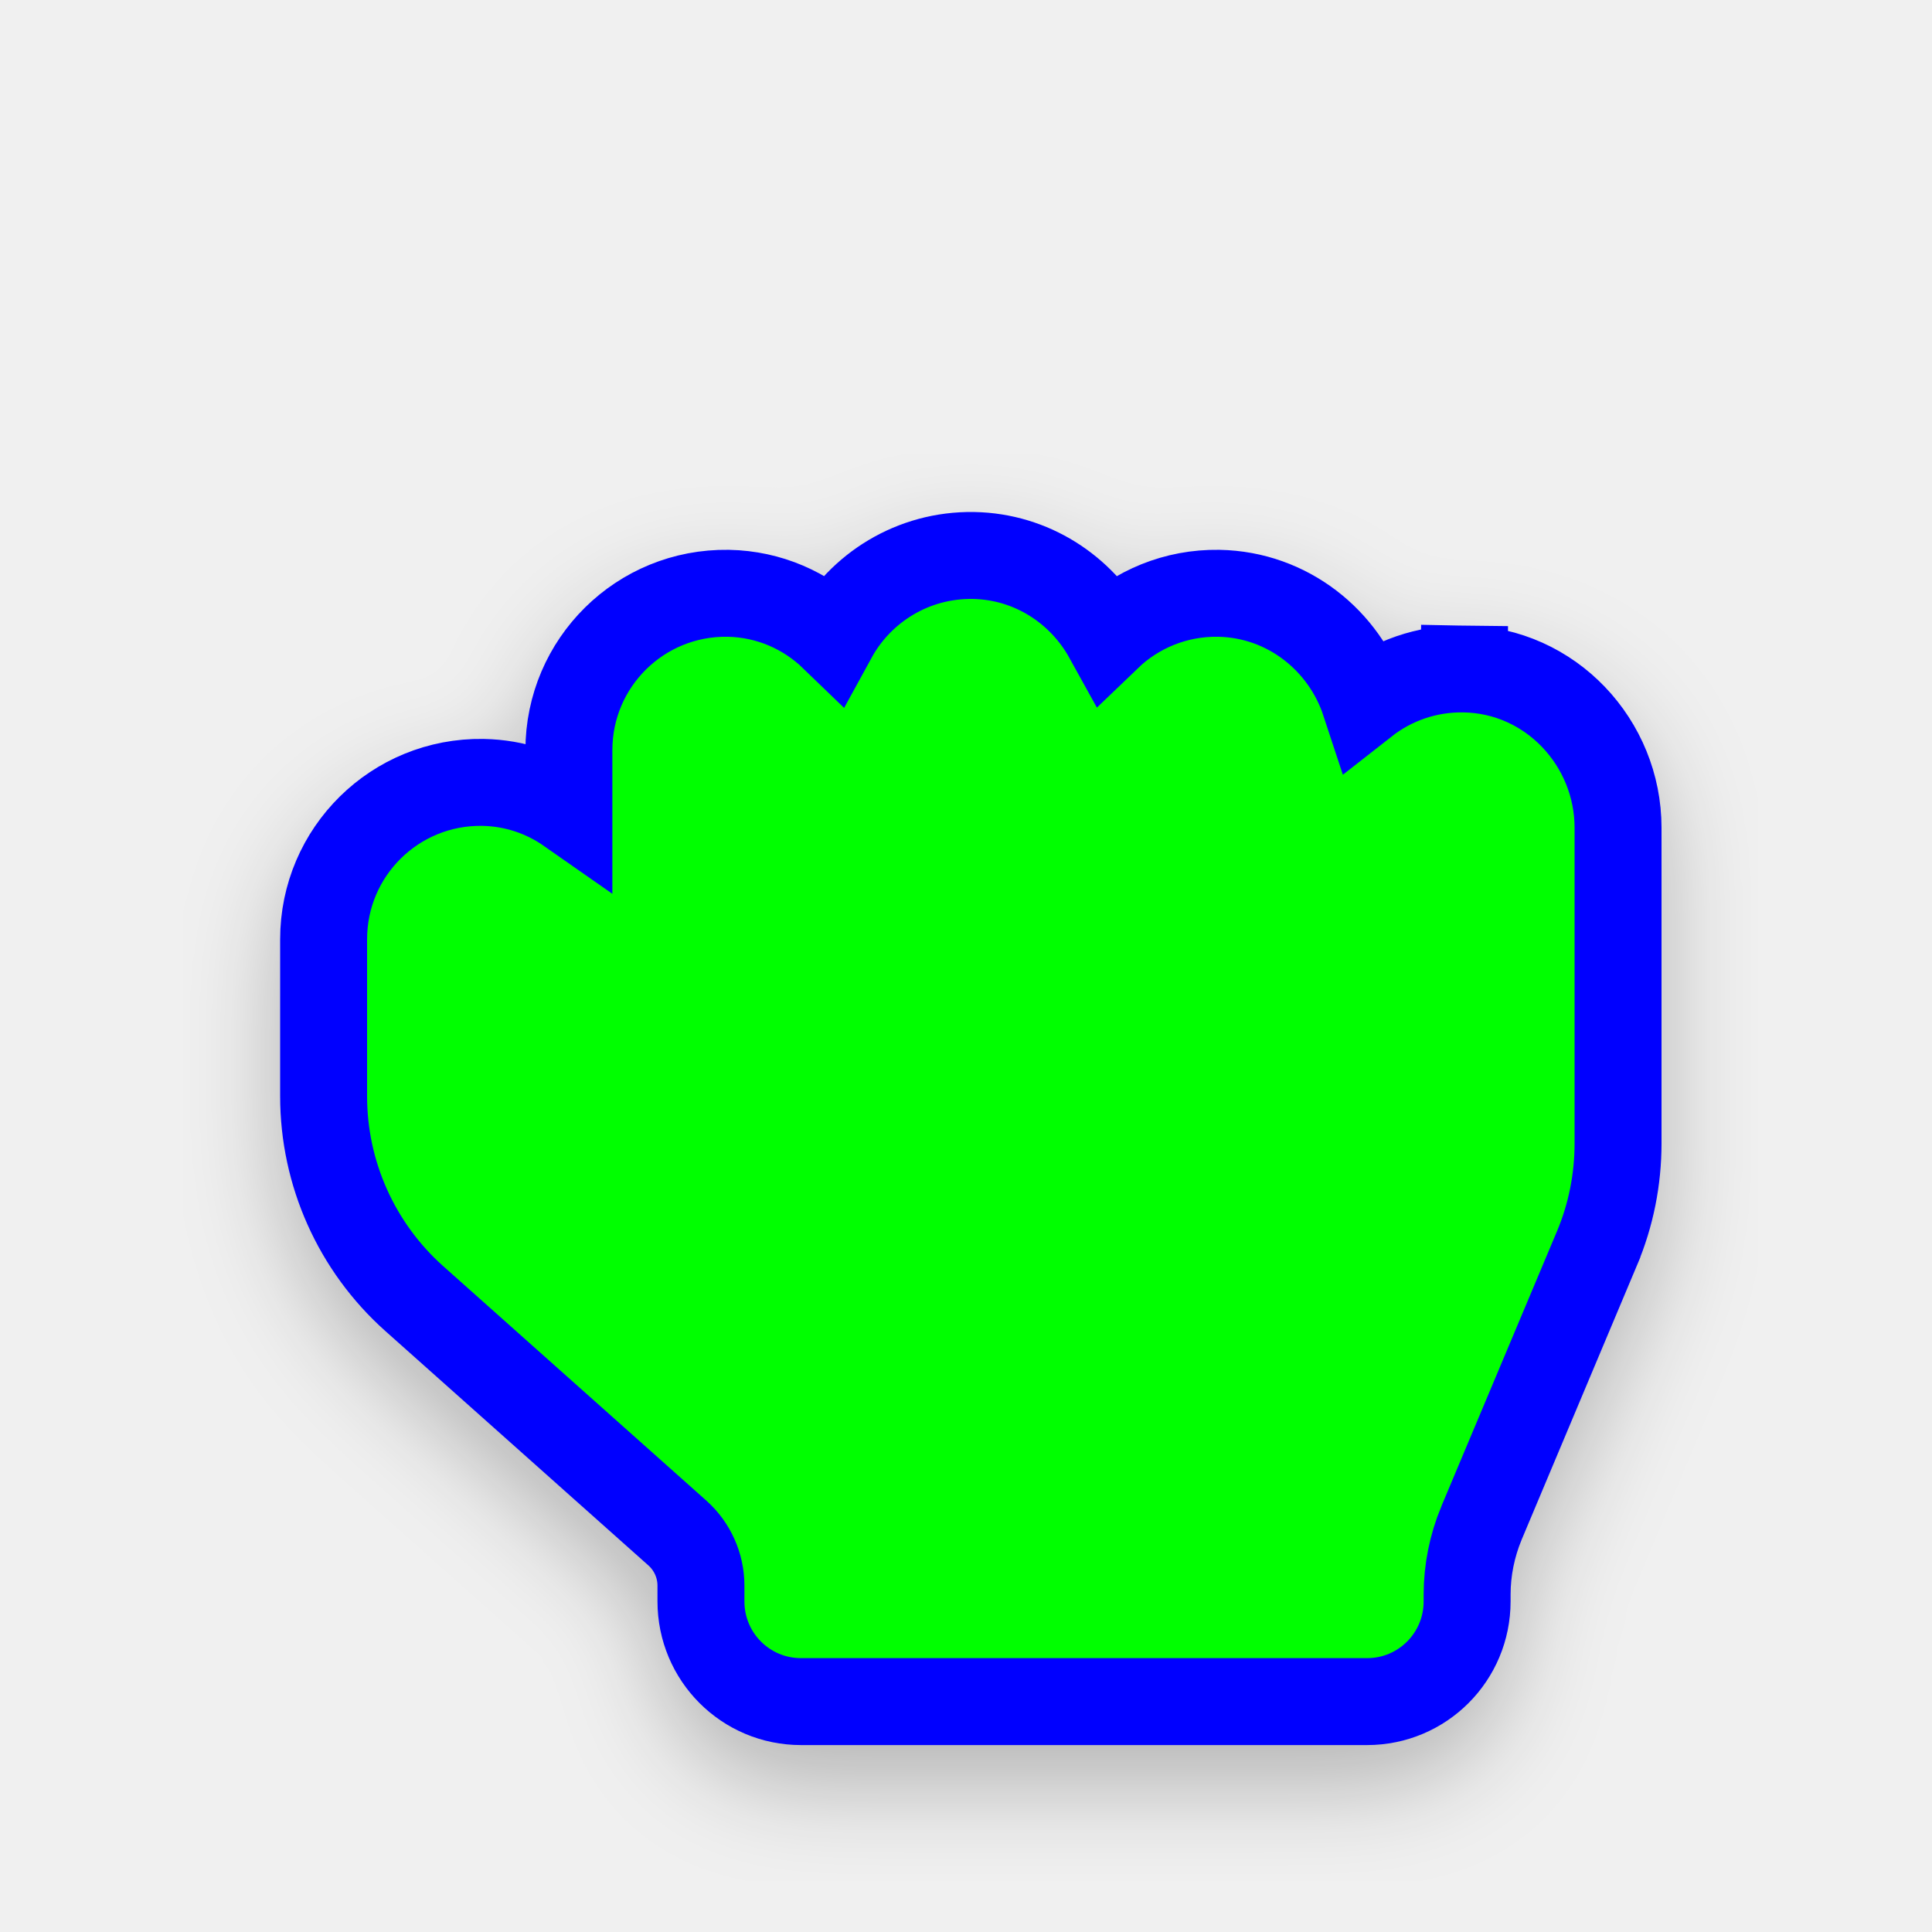
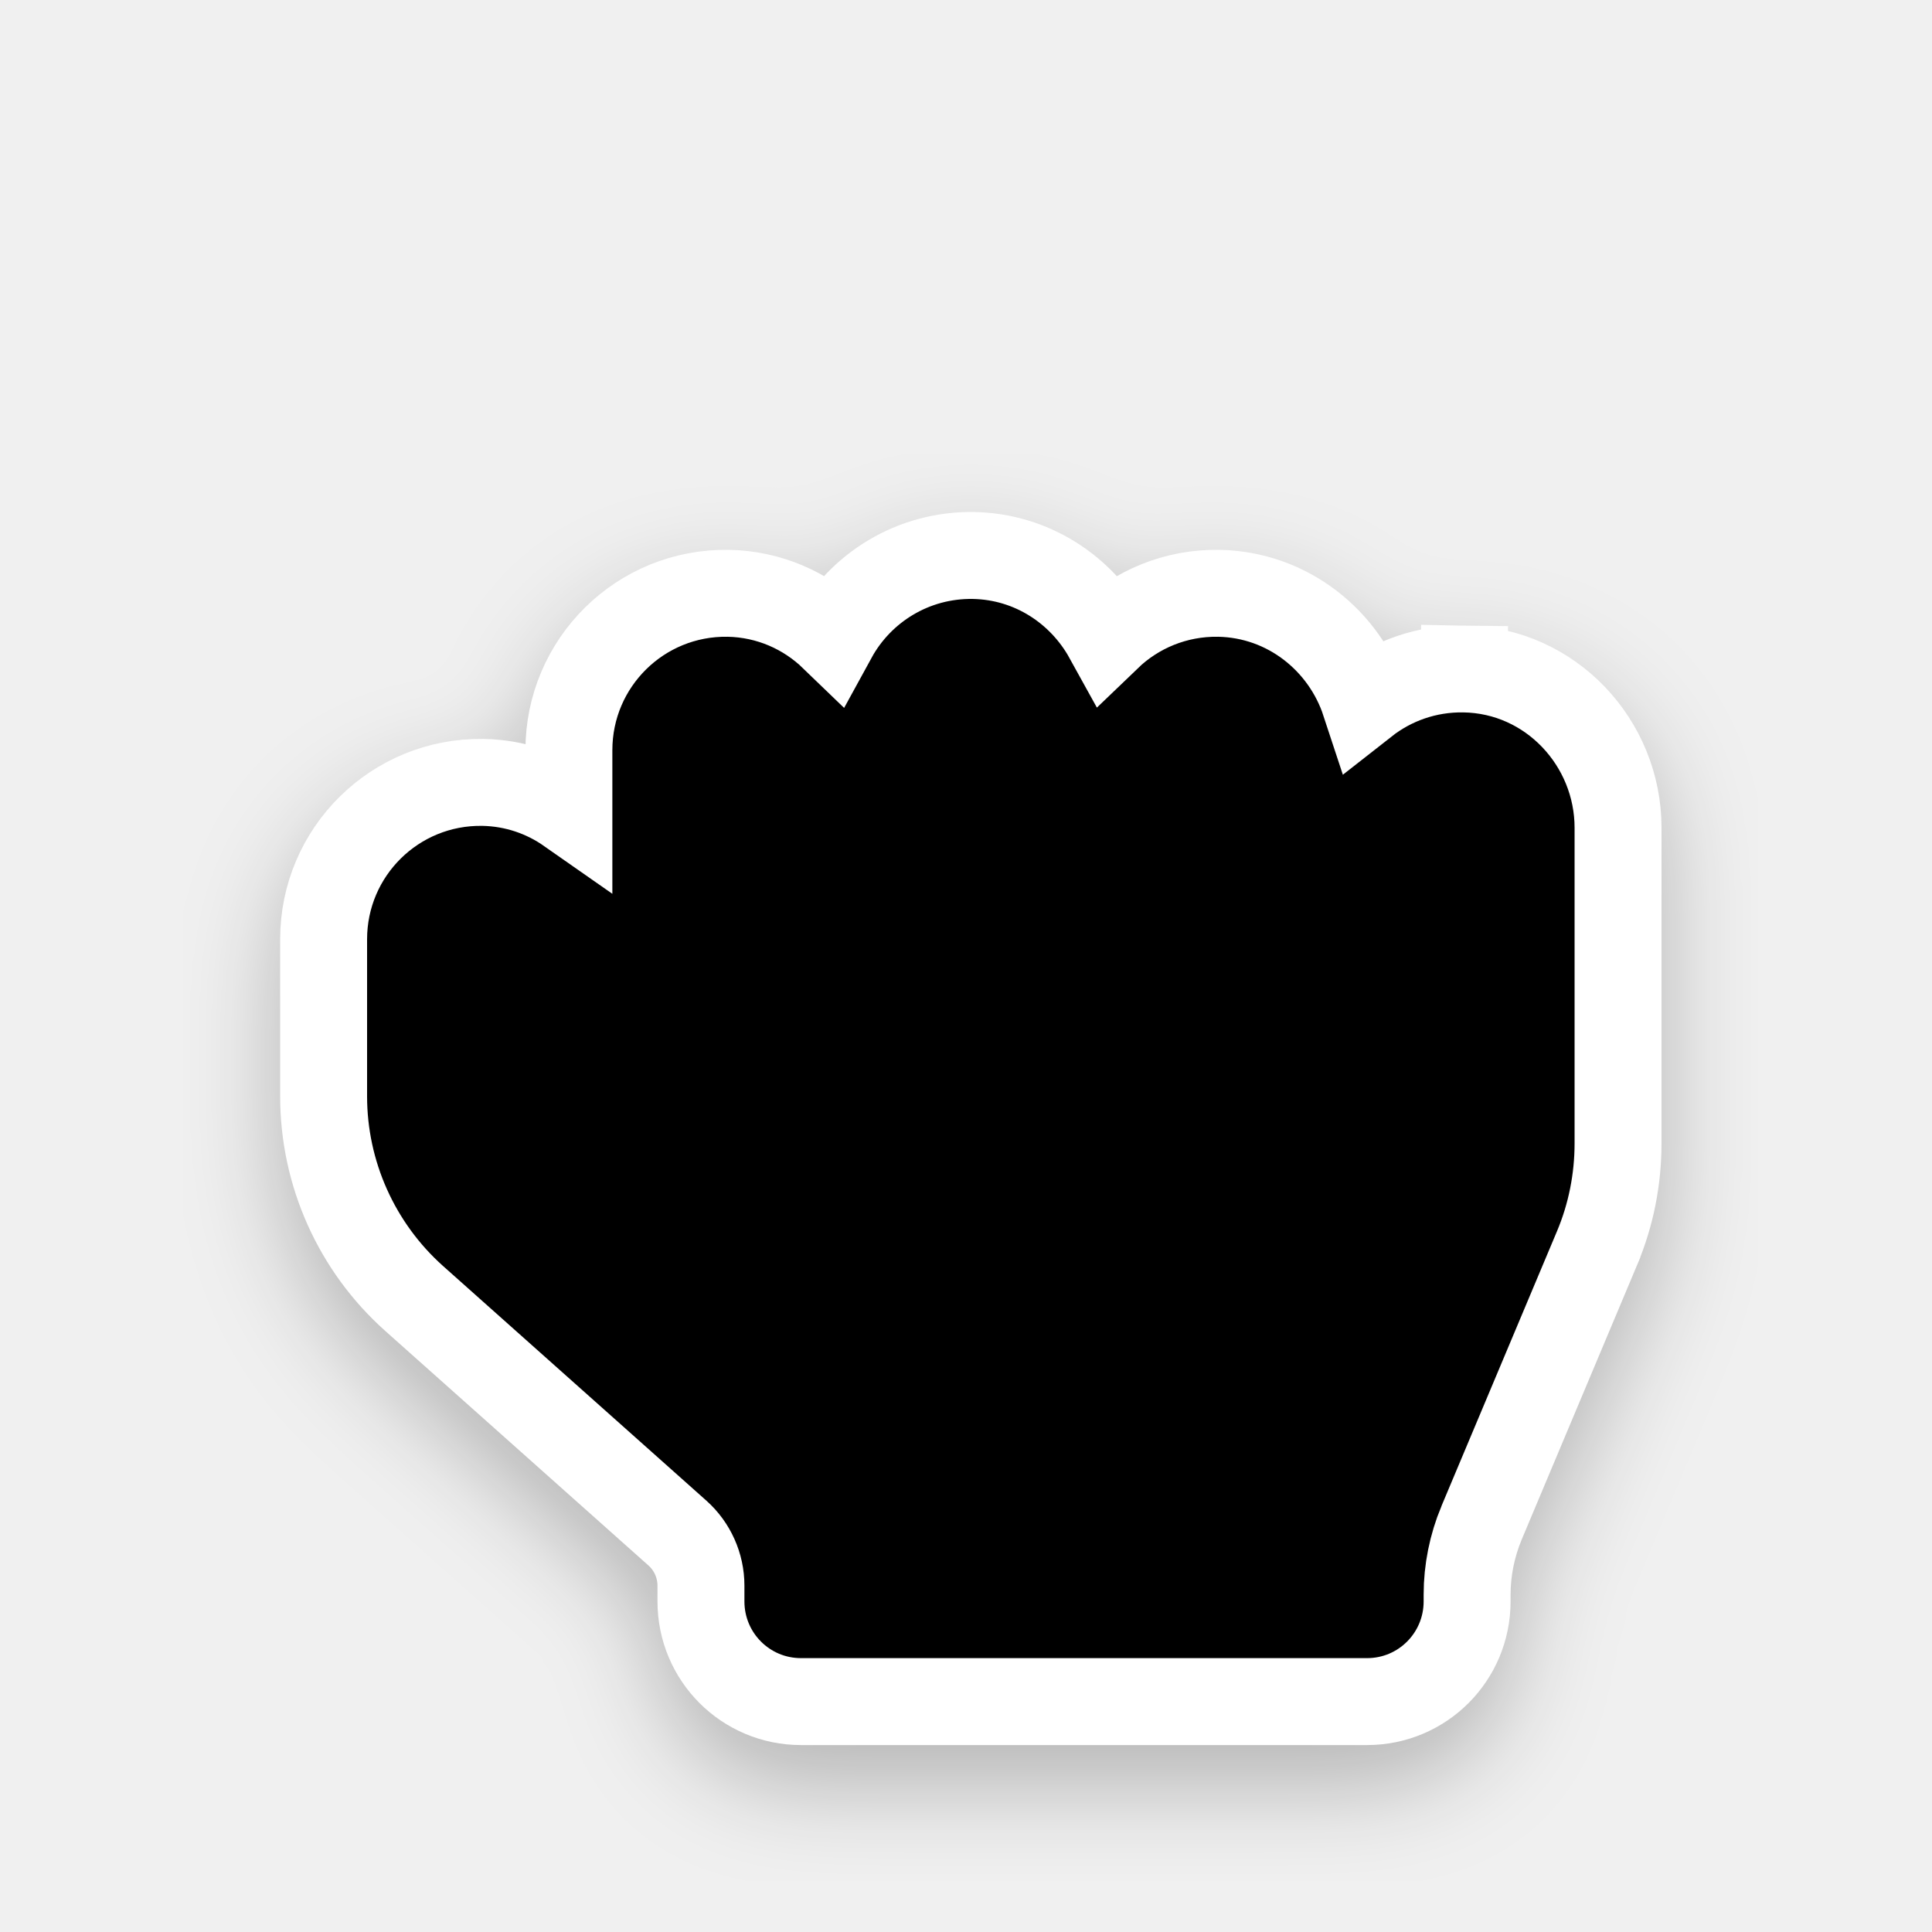
<svg xmlns="http://www.w3.org/2000/svg" width="200" height="200" viewBox="0 0 200 200" fill="none">
  <g filter="url(#filter0_d)">
-     <path d="M151.545 69.247L151.477 73.747L151.544 69.247C147.669 69.189 144.101 70.487 141.283 72.698C139.186 66.321 133.31 61.553 126.172 61.417L126.162 61.417L126.153 61.417C121.686 61.35 117.627 63.086 114.654 65.945C111.943 61.039 106.813 57.617 100.781 57.502L100.772 57.502L100.762 57.502C94.511 57.409 89.06 60.844 86.267 65.948C83.443 63.221 79.641 61.498 75.39 61.417L75.381 61.417L75.372 61.417C66.287 61.282 58.891 68.599 58.891 77.662V83.886C56.369 82.122 53.321 81.056 50 80.993L49.99 80.993L49.981 80.993C40.896 80.857 33.5 88.174 33.5 97.237V113.485C33.5 121.472 36.903 129.077 42.861 134.408L42.868 134.414L70.132 158.707C70.133 158.707 70.133 158.708 70.134 158.709C71.671 160.084 72.562 162.07 72.562 164.137V165.776C72.562 171.507 77.18 176.149 82.922 176.149H141.516C147.258 176.149 151.875 171.507 151.875 165.776V165.067C151.875 162.544 152.386 160.024 153.359 157.672C153.361 157.669 153.362 157.665 153.363 157.662L165.314 129.234C165.314 129.233 165.314 129.233 165.315 129.232C166.776 125.774 167.5 122.069 167.5 118.355V85.688C167.5 76.91 160.538 69.384 151.545 69.247Z" fill="#00FF00" stroke="#0000FF" stroke-width="9" />
+     <path d="M151.545 69.247L151.477 73.747L151.544 69.247C147.669 69.189 144.101 70.487 141.283 72.698C139.186 66.321 133.31 61.553 126.172 61.417L126.162 61.417L126.153 61.417C121.686 61.35 117.627 63.086 114.654 65.945C111.943 61.039 106.813 57.617 100.781 57.502L100.772 57.502L100.762 57.502C94.511 57.409 89.06 60.844 86.267 65.948C83.443 63.221 79.641 61.498 75.39 61.417L75.381 61.417L75.372 61.417C66.287 61.282 58.891 68.599 58.891 77.662V83.886C56.369 82.122 53.321 81.056 50 80.993L49.99 80.993L49.981 80.993C40.896 80.857 33.5 88.174 33.5 97.237V113.485C33.5 121.472 36.903 129.077 42.861 134.408L42.868 134.414L70.132 158.707C70.133 158.707 70.133 158.708 70.134 158.709C71.671 160.084 72.562 162.07 72.562 164.137V165.776C72.562 171.507 77.18 176.149 82.922 176.149H141.516C147.258 176.149 151.875 171.507 151.875 165.776V165.067C151.875 162.544 152.386 160.024 153.359 157.672C153.361 157.669 153.362 157.665 153.363 157.662L165.314 129.234C165.314 129.233 165.314 129.233 165.315 129.232C166.776 125.774 167.5 122.069 167.5 118.355V85.688C167.5 76.91 160.538 69.384 151.545 69.247Z" fill="black" stroke="white" stroke-width="9" />
  </g>
  <defs>
    <filter id="filter0_d" x="19" y="47" width="163" height="147.649" filterUnits="userSpaceOnUse" color-interpolation-filters="sRGB">
      <feFlood flood-opacity="0" result="BackgroundImageFix" />
      <feColorMatrix in="SourceAlpha" type="matrix" values="0 0 0 0 0 0 0 0 0 0 0 0 0 0 0 0 0 0 127 0" />
      <feOffset dy="4" />
      <feGaussianBlur stdDeviation="5" />
      <feColorMatrix type="matrix" values="0 0 0 0 0 0 0 0 0 0 0 0 0 0 0 0 0 0 0.25 0" />
      <feBlend mode="normal" in2="BackgroundImageFix" result="effect1_dropShadow" />
      <feBlend mode="normal" in="SourceGraphic" in2="effect1_dropShadow" result="shape" />
    </filter>
  </defs>
</svg>
